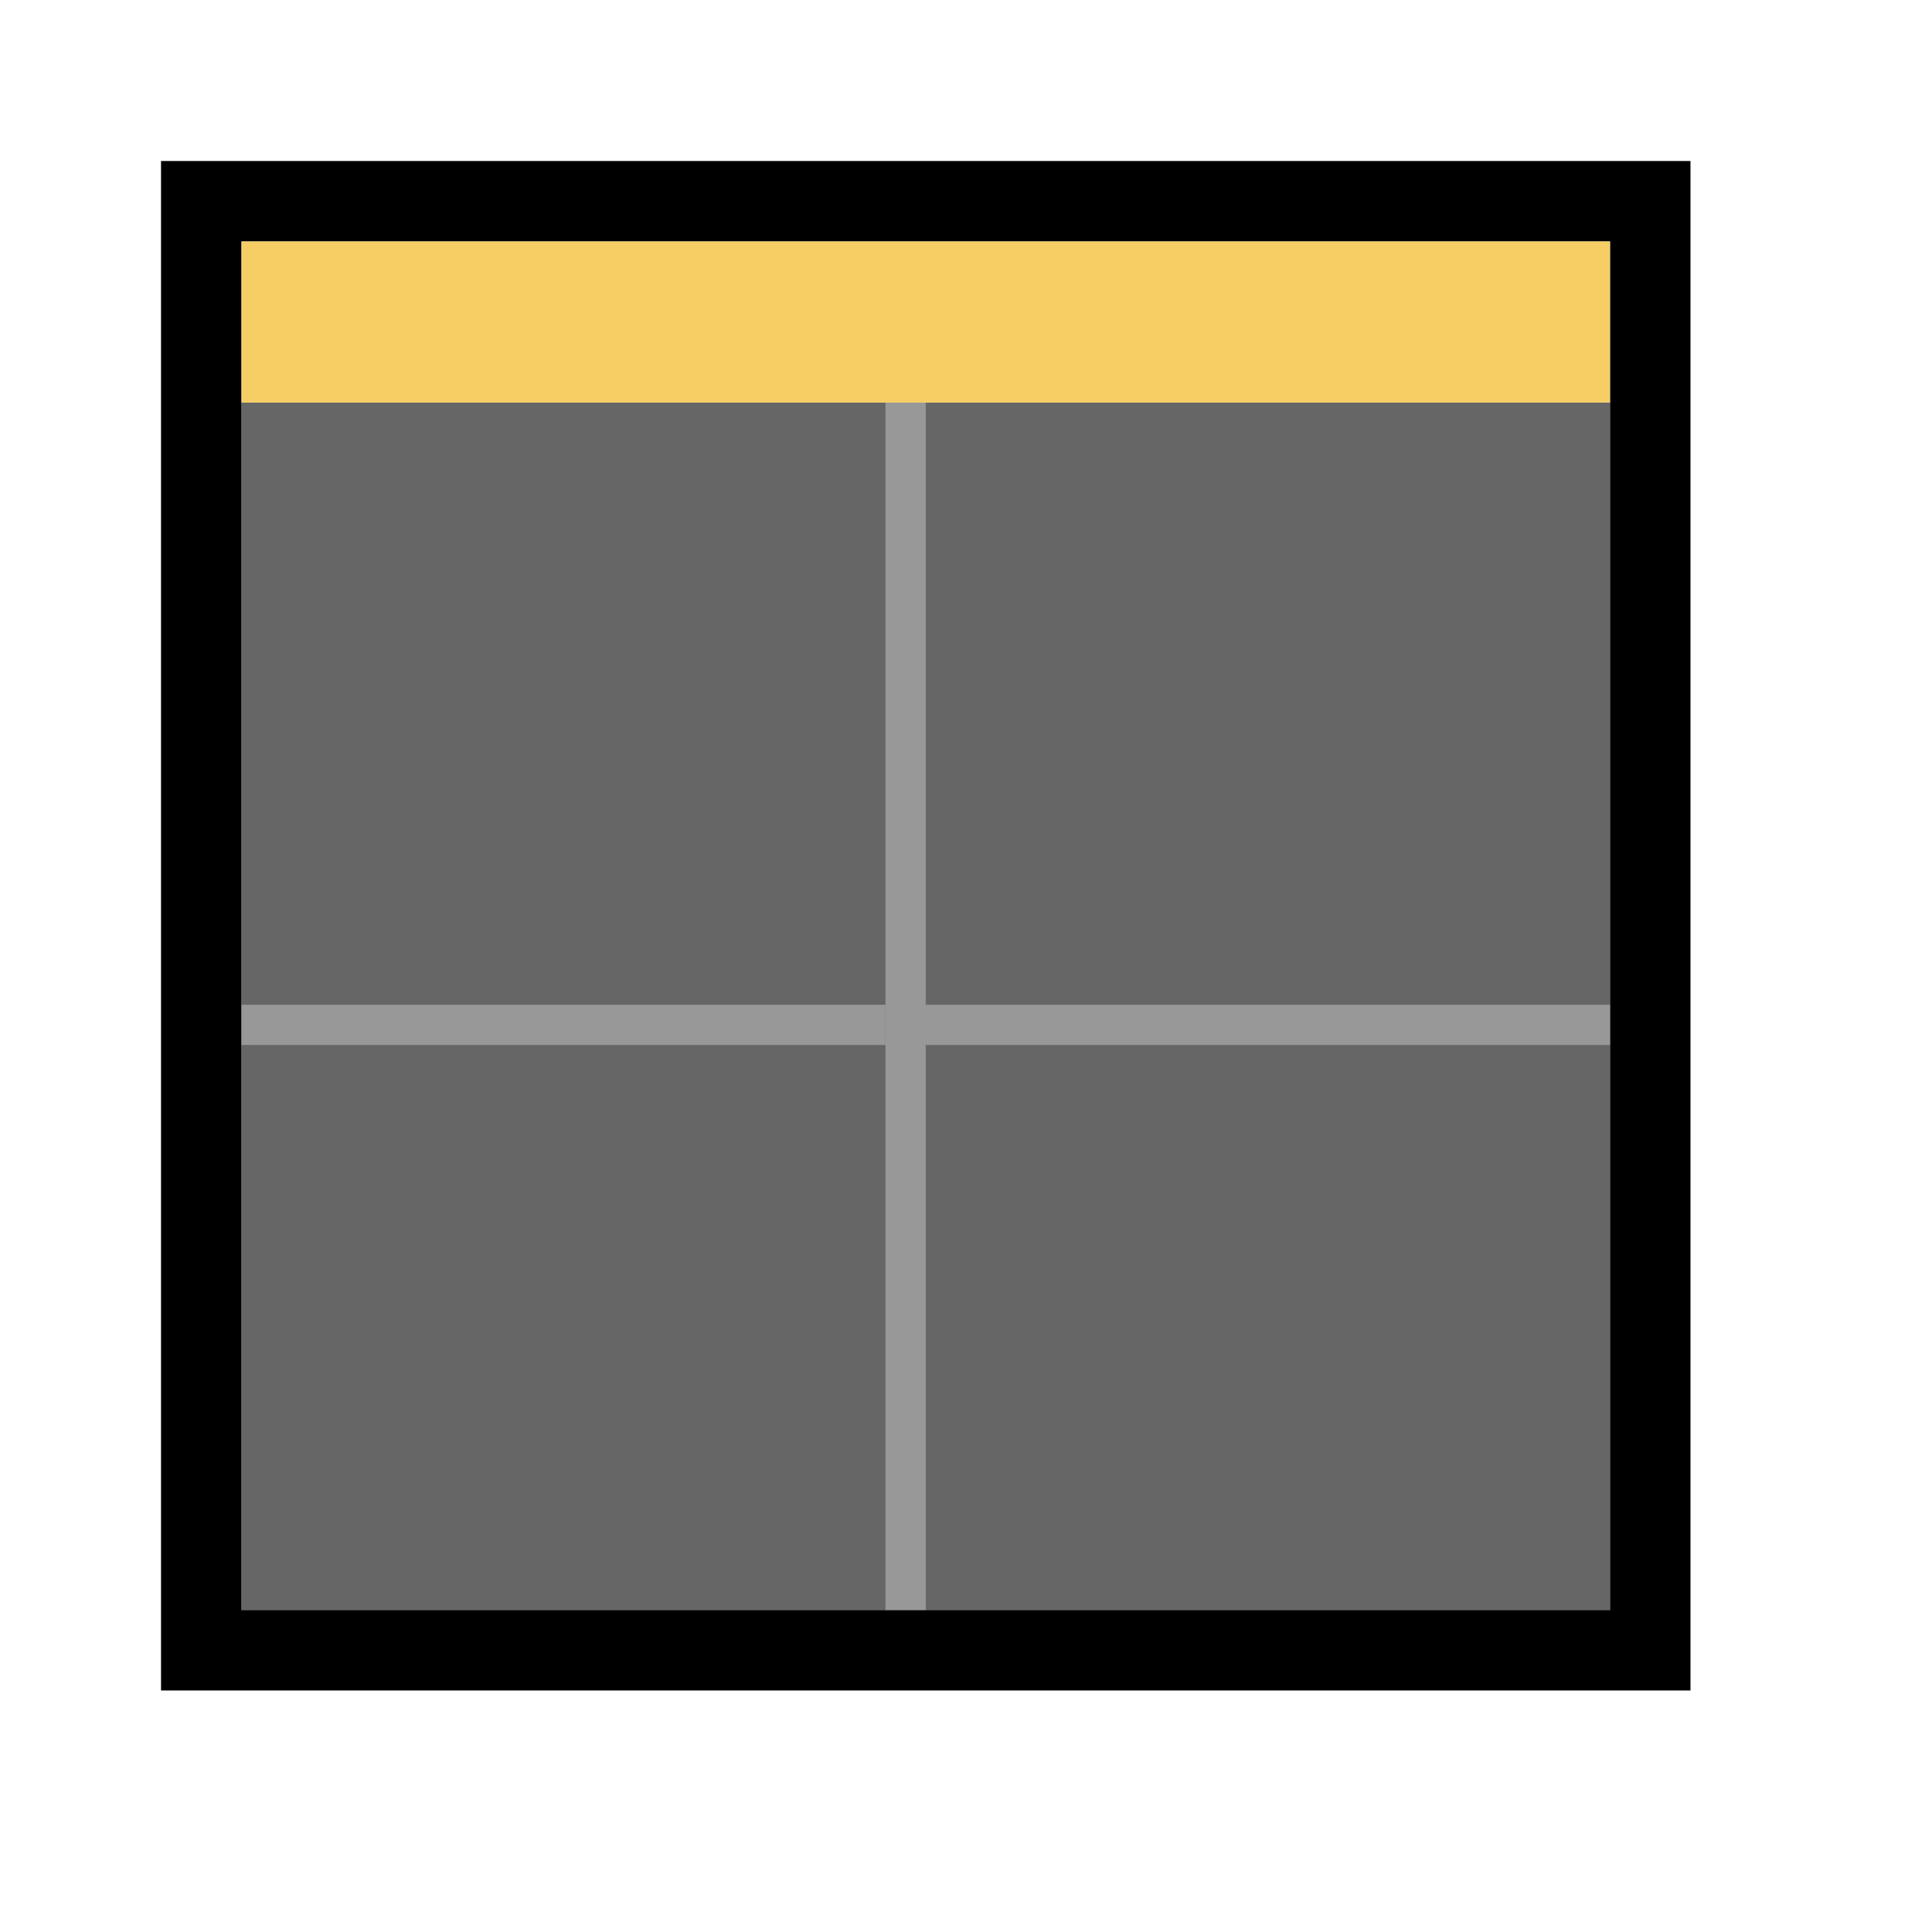
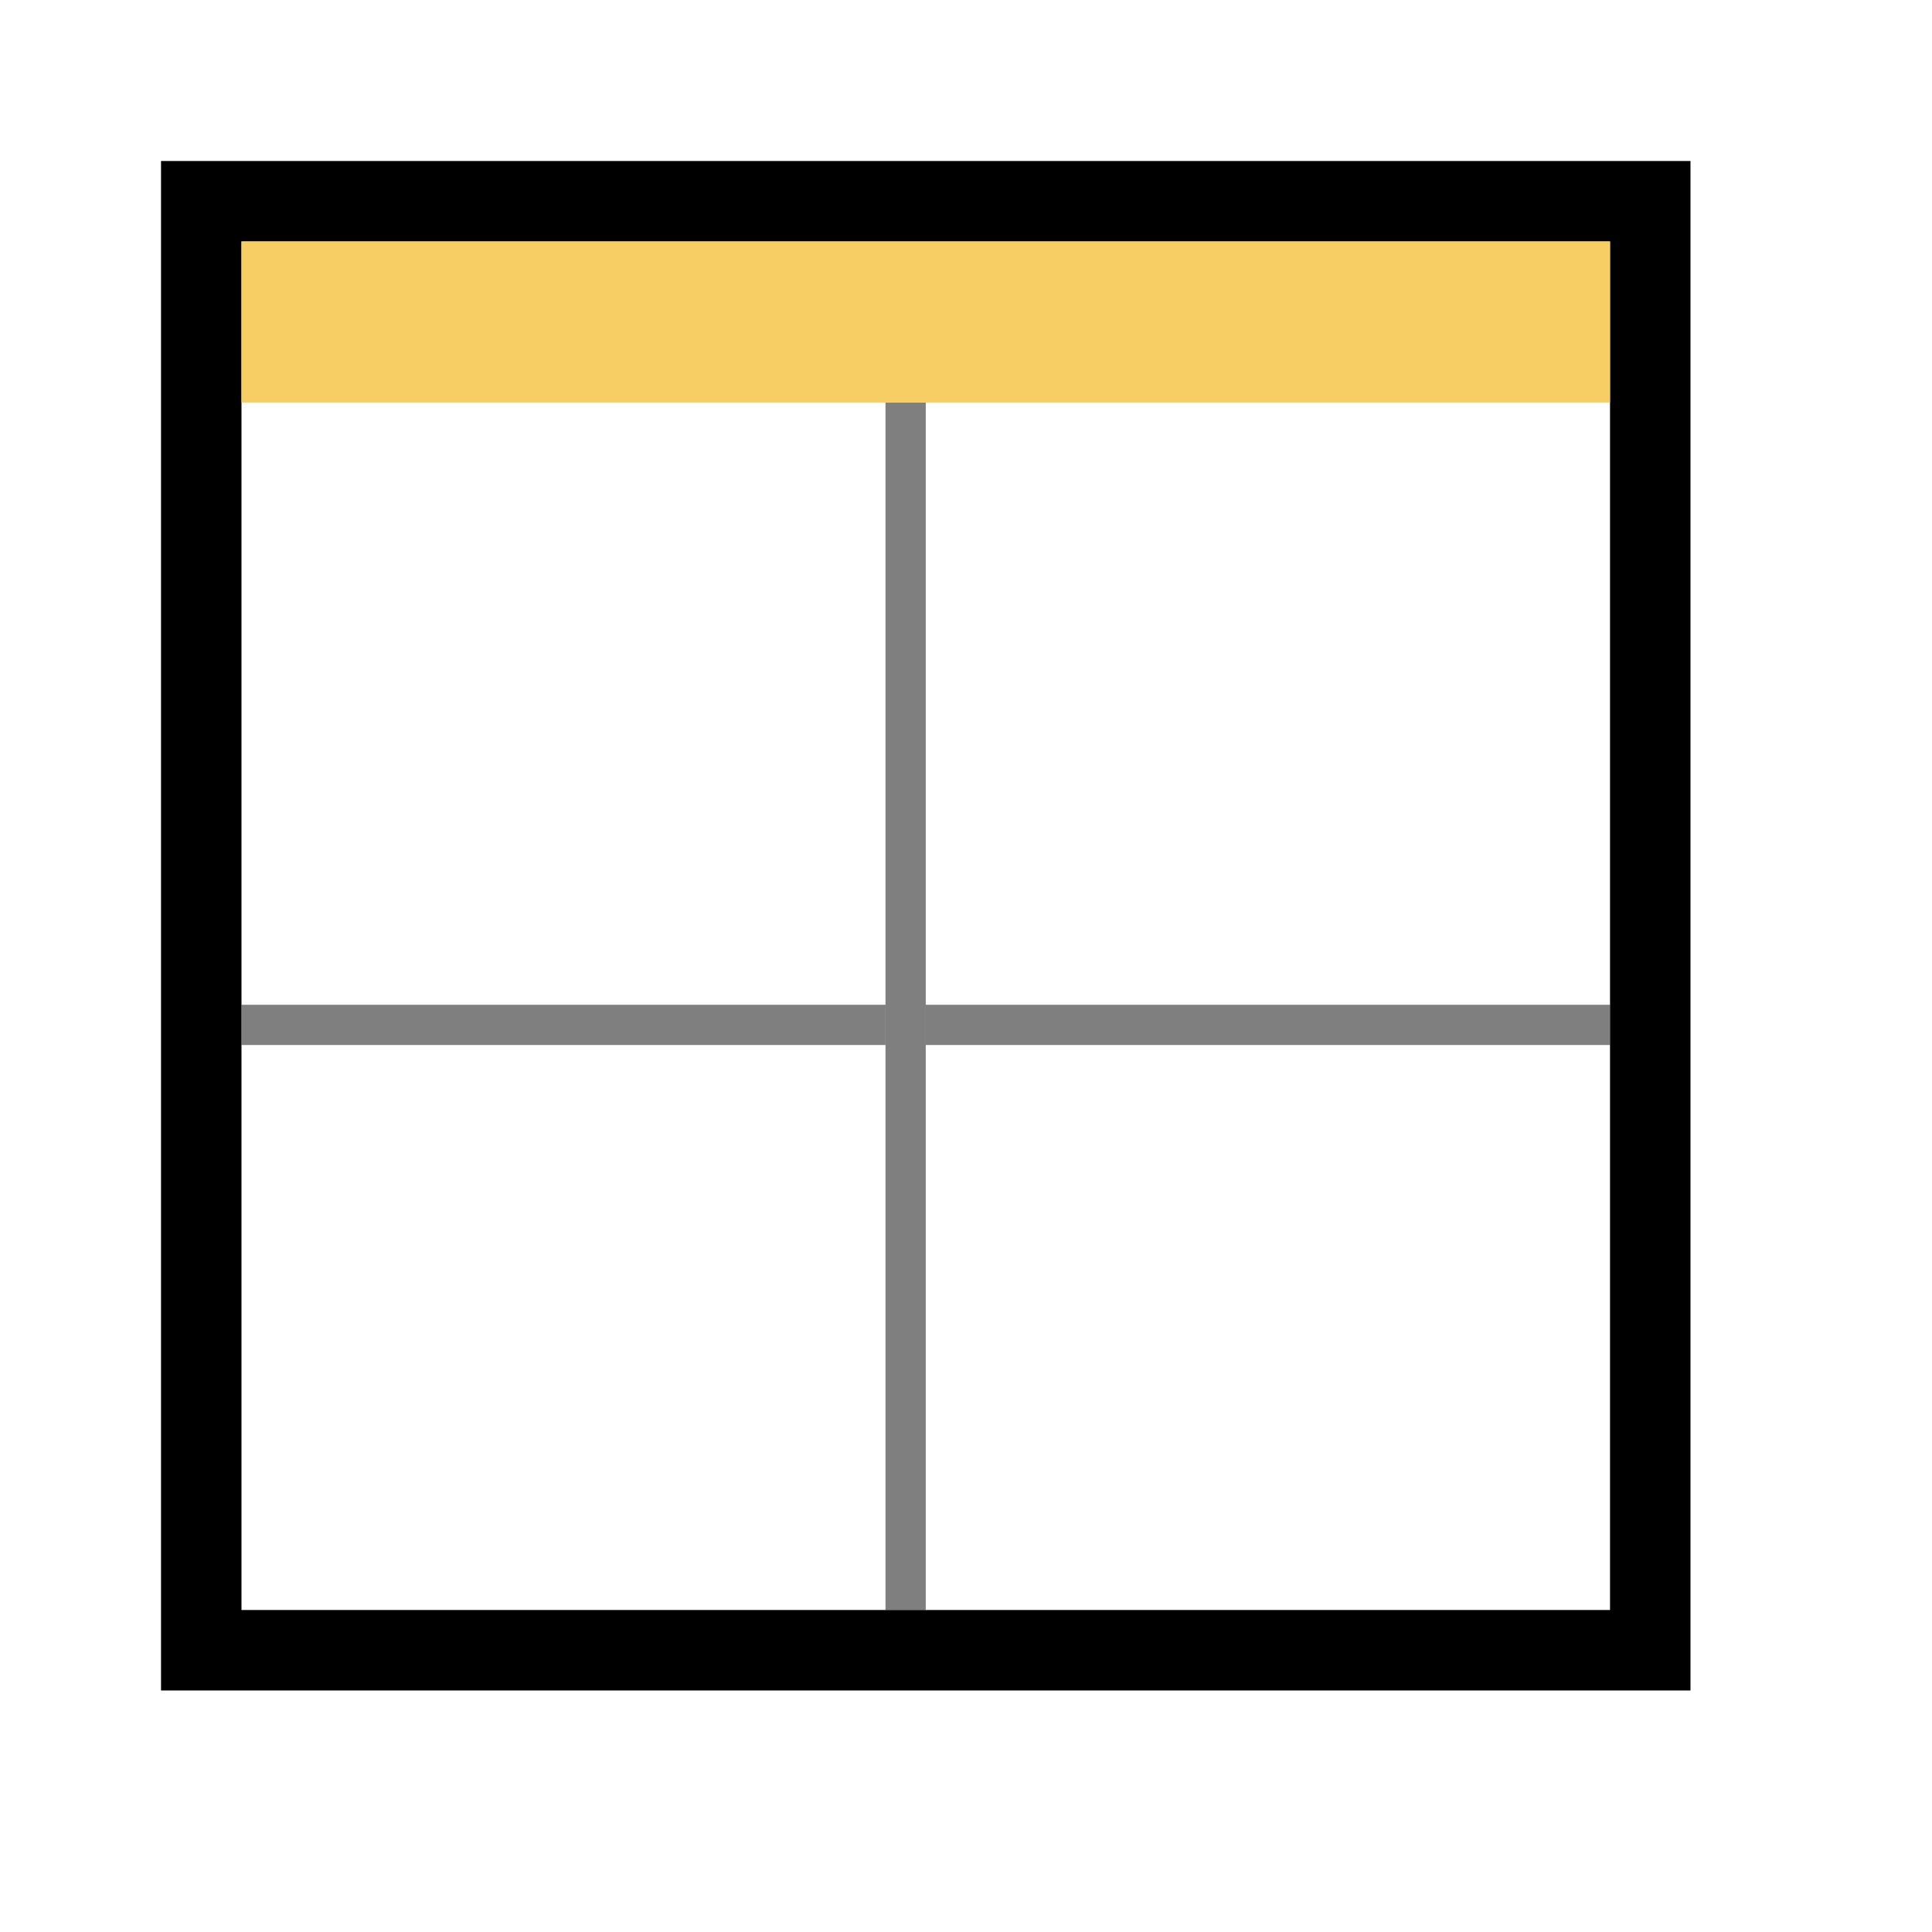
<svg xmlns="http://www.w3.org/2000/svg" width="48" height="48" viewBox="0 0 48 48" version="1.1" id="svg1" xml:space="preserve">
  <defs id="defs1" />
  <g id="LightThemeEnabledLayer" style="display:inline">
-     <rect style="display:inline;fill:#666666;fill-opacity:1;stroke:none;stroke-width:2;paint-order:fill markers stroke" id="rect2" width="34" height="30" x="6" y="10" />
    <rect style="fill:none;fill-opacity:1;stroke:#000000;stroke-width:1.999;stroke-linecap:round;stroke-linejoin:miter;stroke-dasharray:none;stroke-opacity:1;paint-order:fill markers stroke" id="rect1" width="36" height="36" x="-41" y="5" transform="rotate(-90)" />
-     <path style="fill:none;fill-opacity:0.5;stroke:#989898;stroke-width:1px;stroke-linecap:butt;stroke-linejoin:miter;stroke-opacity:1" d="M 22.5,10 V 40" id="path2" />
-     <path style="fill:none;fill-opacity:0.5;stroke:#989898;stroke-width:1px;stroke-linecap:butt;stroke-linejoin:miter;stroke-opacity:1" d="M 6,25.463 H 22" id="path2-3" />
-     <path style="display:inline;fill:none;fill-opacity:0.5;stroke:#989898;stroke-width:1px;stroke-linecap:butt;stroke-linejoin:miter;stroke-opacity:1" d="M 23,25.463 H 40" id="path2-3-5" />
+     <path style="fill:none;fill-opacity:0.5;stroke:#000000;stroke-width:1px;stroke-linecap:butt;stroke-linejoin:miter;stroke-opacity:0.5" d="M 22.5,10 V 40" id="path2" />
+     <path style="fill:none;fill-opacity:0.5;stroke:#000000;stroke-width:1px;stroke-linecap:butt;stroke-linejoin:miter;stroke-opacity:0.5" d="M 6,25.463 H 22" id="path2-3" />
+     <path style="display:inline;fill:none;fill-opacity:0.5;stroke:#000000;stroke-width:1px;stroke-linecap:butt;stroke-linejoin:miter;stroke-opacity:0.5" d="M 23,25.463 H 40" id="path2-3-5" />
    <rect style="display:inline;fill:#f7ce63;fill-opacity:1;stroke:none;stroke-width:2;stroke-linecap:round;stroke-dashoffset:0.8;paint-order:fill markers stroke" id="rect2-4" width="34" height="4" x="6" y="6" />
  </g>
</svg>
